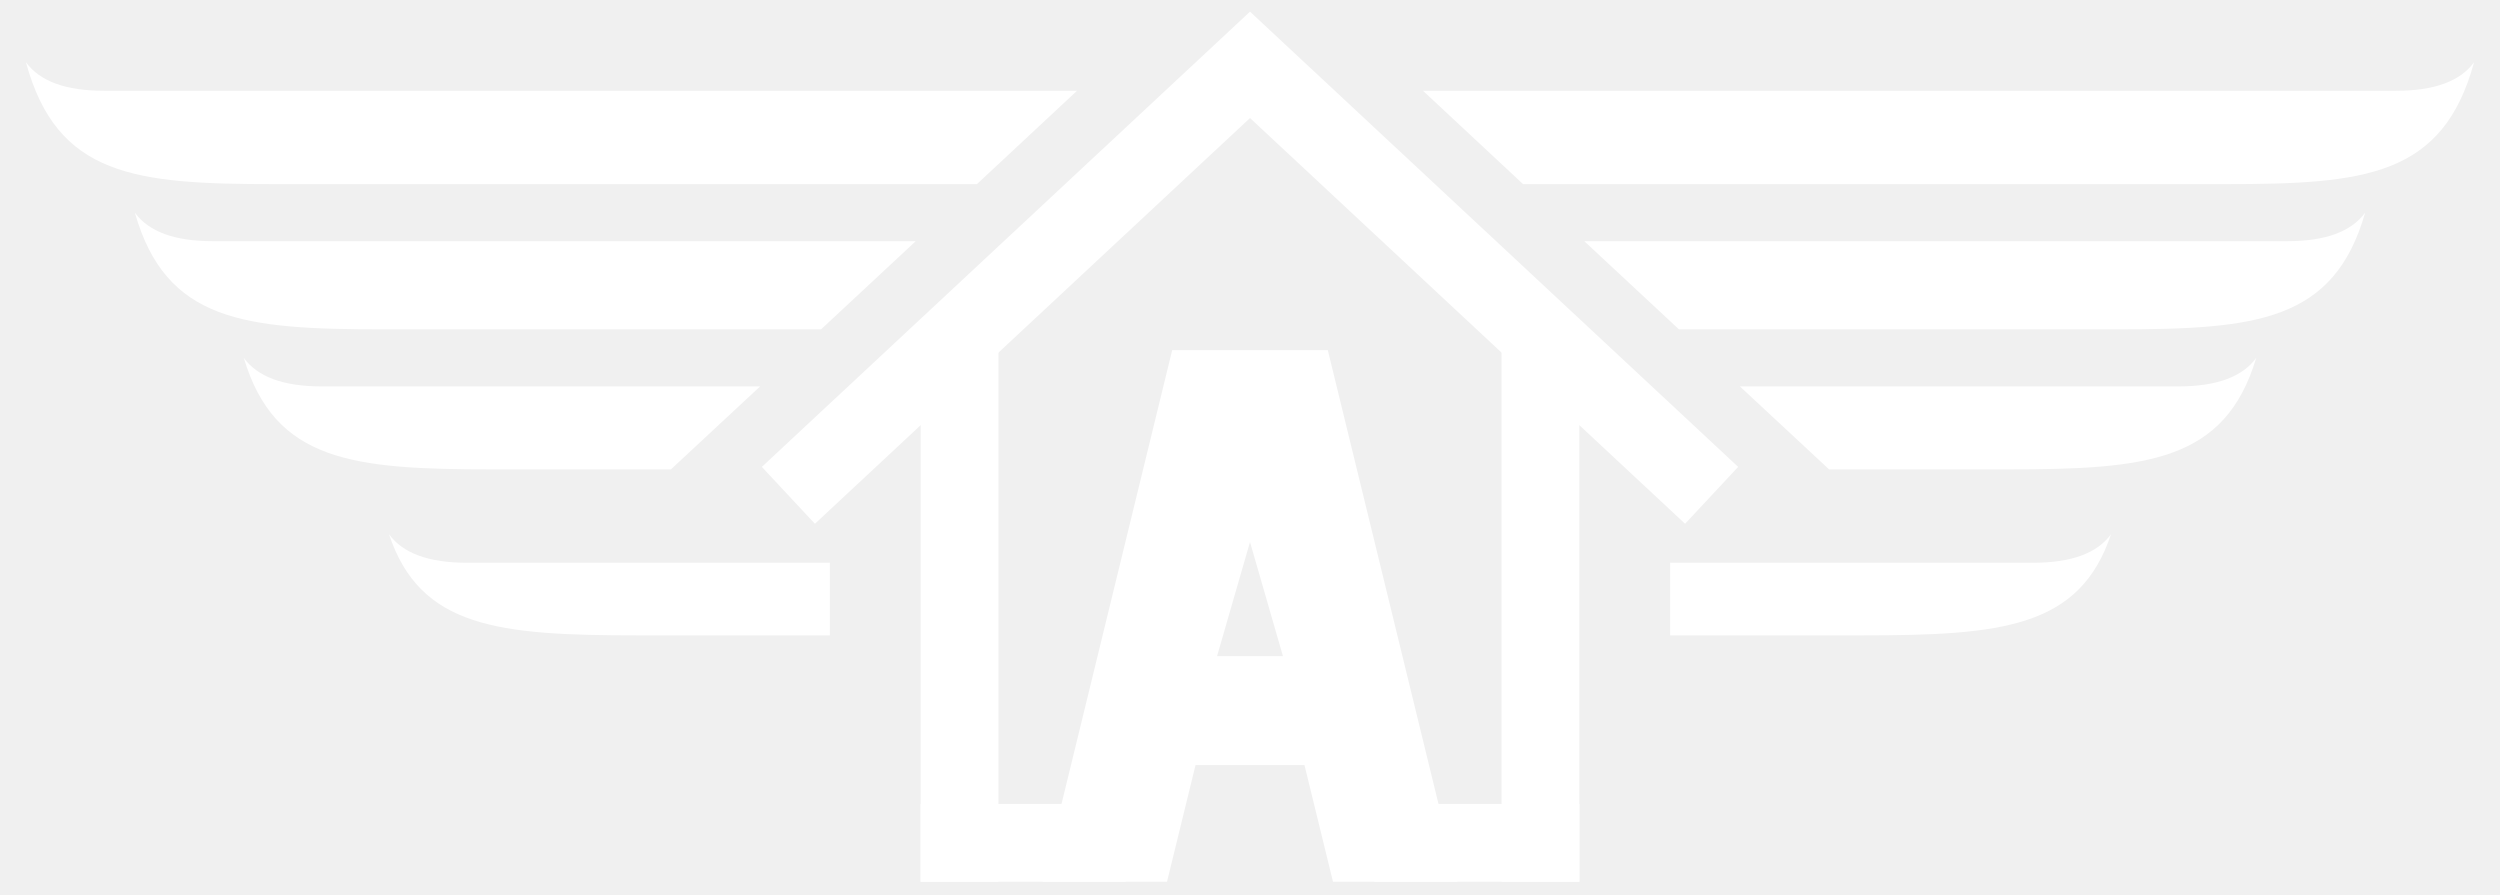
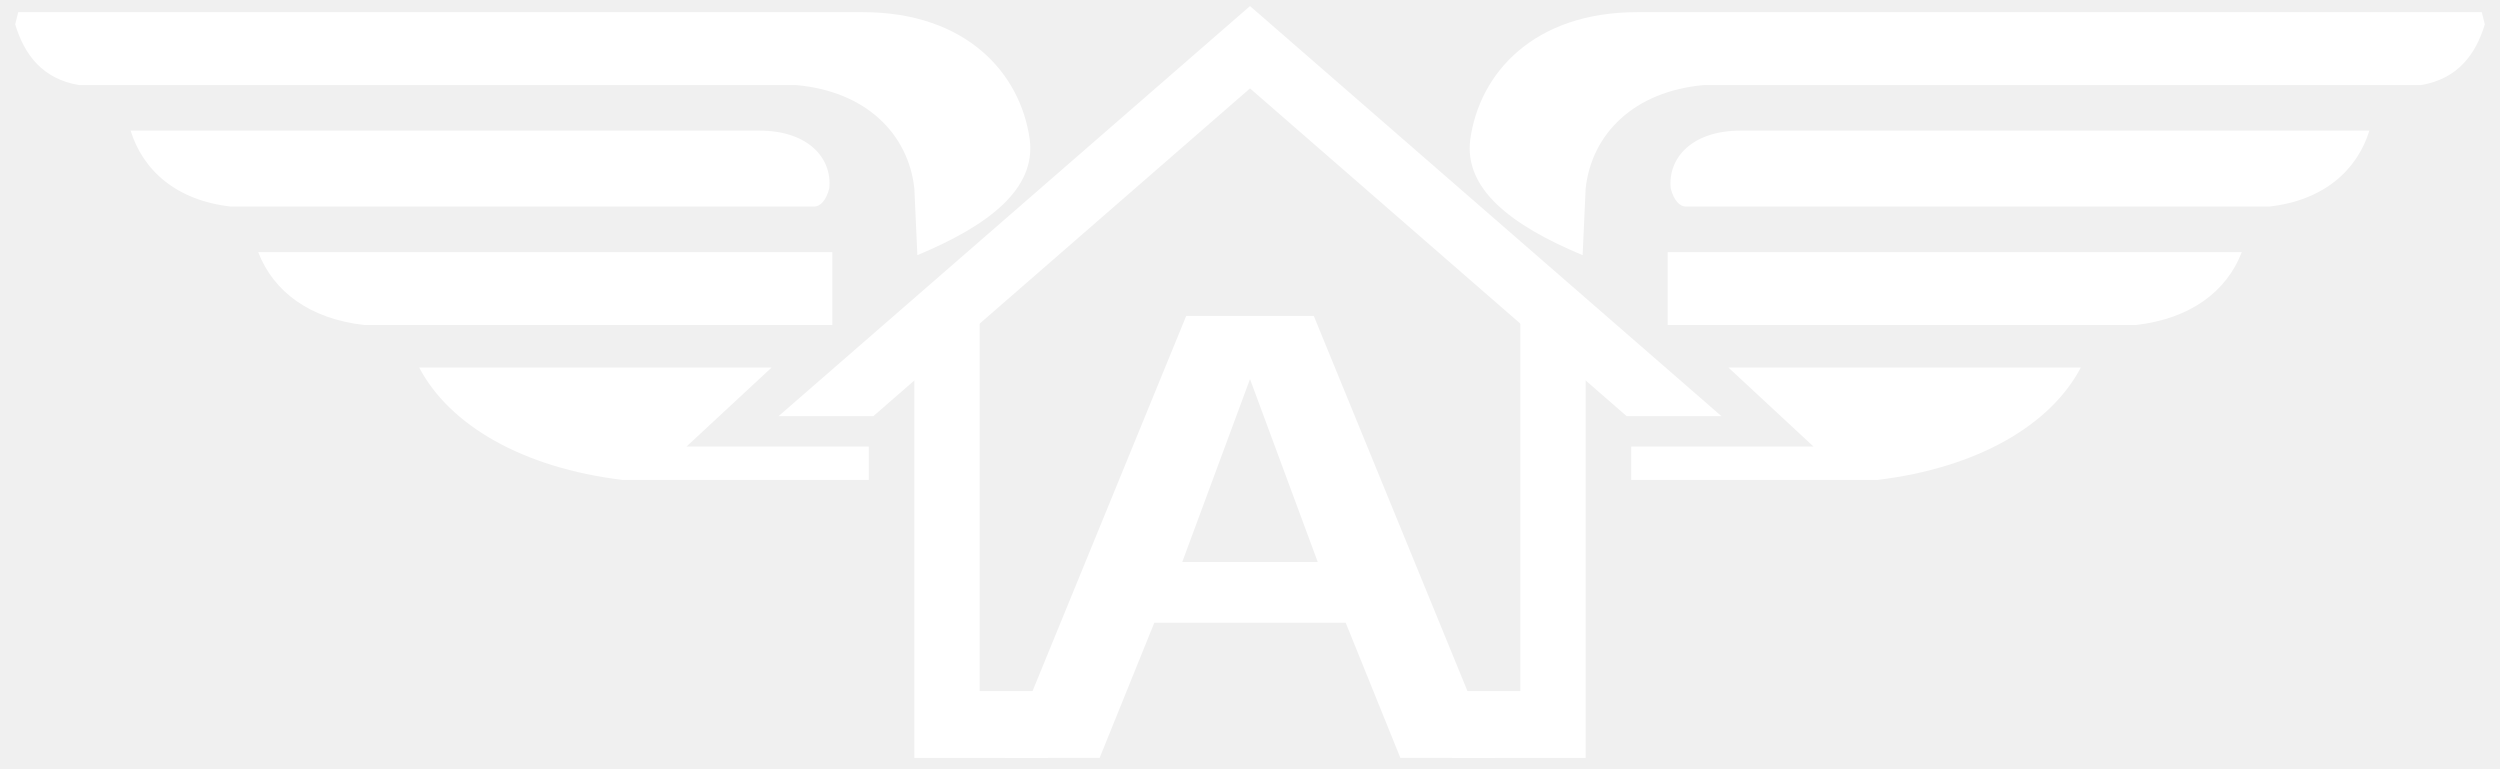
- <svg xmlns="http://www.w3.org/2000/svg" viewBox="18 5 964 345">
-   <g fill="#FFFFFF" stroke="none">
-     <path d="M433.3,40 H58 Q36,40 28,29 C40,73 70,76 124,76 H394.7 Z M371.1,98 H100 Q78,98 70,87 C82,129 112,132 166,132 H334.6 Z M311.1,154 H142 Q120,154 112,143 C124,183 154,186 208,186 H276.7 Z M338.0,222 H198 Q176,222 168,211 C180,247 210,250 264,250 H338.0 Z" />
-     <path transform="matrix(-1 0 0 1 1000 0)" d="M433.3,40 H58 Q36,40 28,29 C40,73 70,76 124,76 H394.7 Z M371.1,98 H100 Q78,98 70,87 C82,129 112,132 166,132 H334.6 Z M311.1,154 H142 Q120,154 112,143 C124,183 154,186 208,186 H276.7 Z M338.0,222 H198 Q176,222 168,211 C180,247 210,250 264,250 H338.0 Z" />
-     <path fill-rule="evenodd" d="M420,345 L470,140 L530,140 L580,345 L532,345 L521,300 L479,300 L468,345 Z M500,214 L487.3,258 L512.7,258 Z" />
-   </g>
-   <g fill="none" stroke="#FFFFFF" stroke-width="30" stroke-linejoin="miter" stroke-miterlimit="10">
-     <path d="M322,196 L500,30 L678,196" />
-     <path d="M388,140 V345 M612,140 V345" />
-     <path d="M373,330 H452 M548,330 H627" />
+ <svg xmlns="http://www.w3.org/2000/svg" viewBox="0 0 823 253">
+   <g fill="#FFFFFF">
+     <path d="M6,4 L284,4 C318,4 336,24 339,46 C341,62 326,74 302,84 L301,62 C299,44 285,30 262,28 L26,28 C14,26 8,18 5,8 Z M43,43 L250,43 C266,43 274,52 273,62 C272,66 270,68 268,68 L76,68 C58,66 47,56 43,43 Z M85,83 L274,83 L274,107 L120,107 C102,105 90,96 85,83 Z M138,121 L254,121 L226,147 L286,147 L286,158 L205,158 C172,154 148,140 138,121 Z" />
+     <path transform="matrix(-1 0 0 1 823 0)" d="M6,4 L284,4 C318,4 336,24 339,46 C341,62 326,74 302,84 L301,62 C299,44 285,30 262,28 L26,28 C14,26 8,18 5,8 Z M43,43 L250,43 C266,43 274,52 273,62 C272,66 270,68 268,68 L76,68 C58,66 47,56 43,43 Z M85,83 L274,83 L274,107 L120,107 C102,105 90,96 85,83 Z M138,121 L254,121 L226,147 L286,147 L286,158 L205,158 C172,154 148,140 138,121 Z" />
+     <path d="M411.5,2 L566.7,137 L535.5,137 L411.5,29.1 L287.5,137 L256.3,137 Z" />
+     <path d="M301,100 H322.5 V249.5 H301 Z M500.5,100 H522 V249.5 H500.5 Z M301,227.5 H345 V249.5 H301 Z M478,227.5 H522 V249.5 H478 Z" />
+     <path fill-rule="evenodd" d="M390.5,104 L432.5,104 L492.1,249.5 L461,249.5 L443,205 L380,205 L362,249.5 L330.9,249.5 Z M411.5,124.8 L433.8,185 L389.2,185 Z" />
  </g>
</svg>
